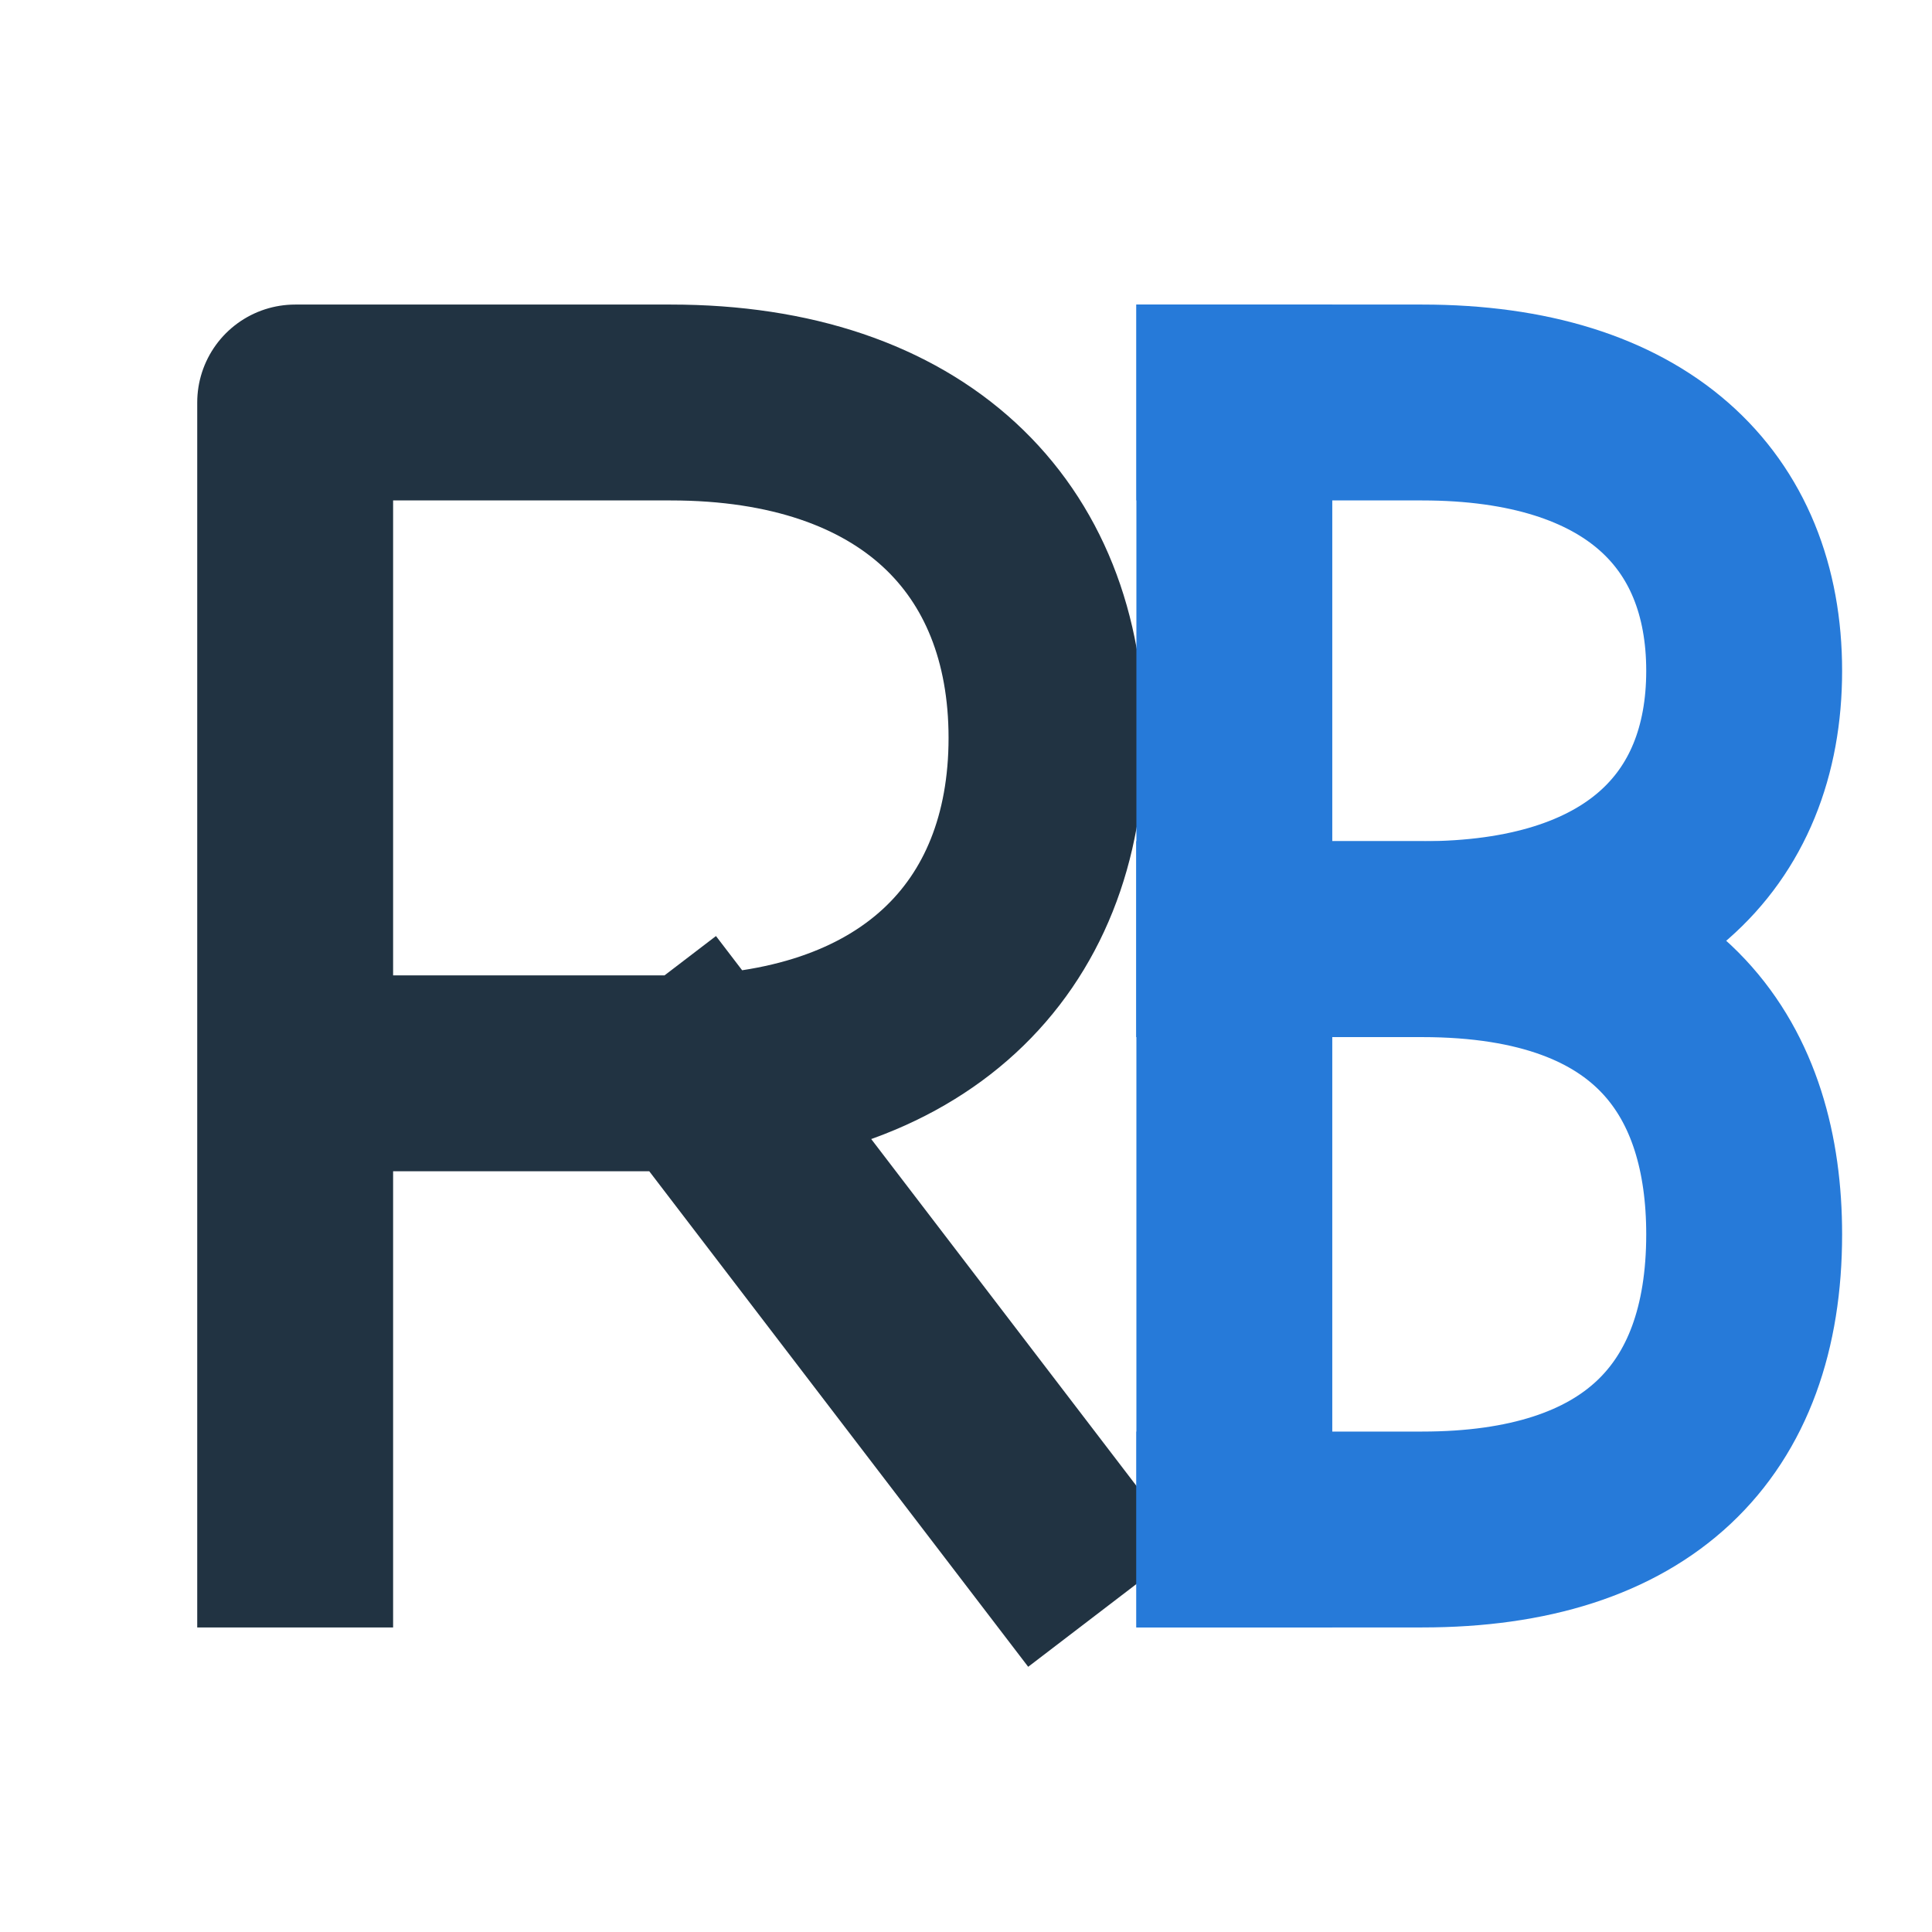
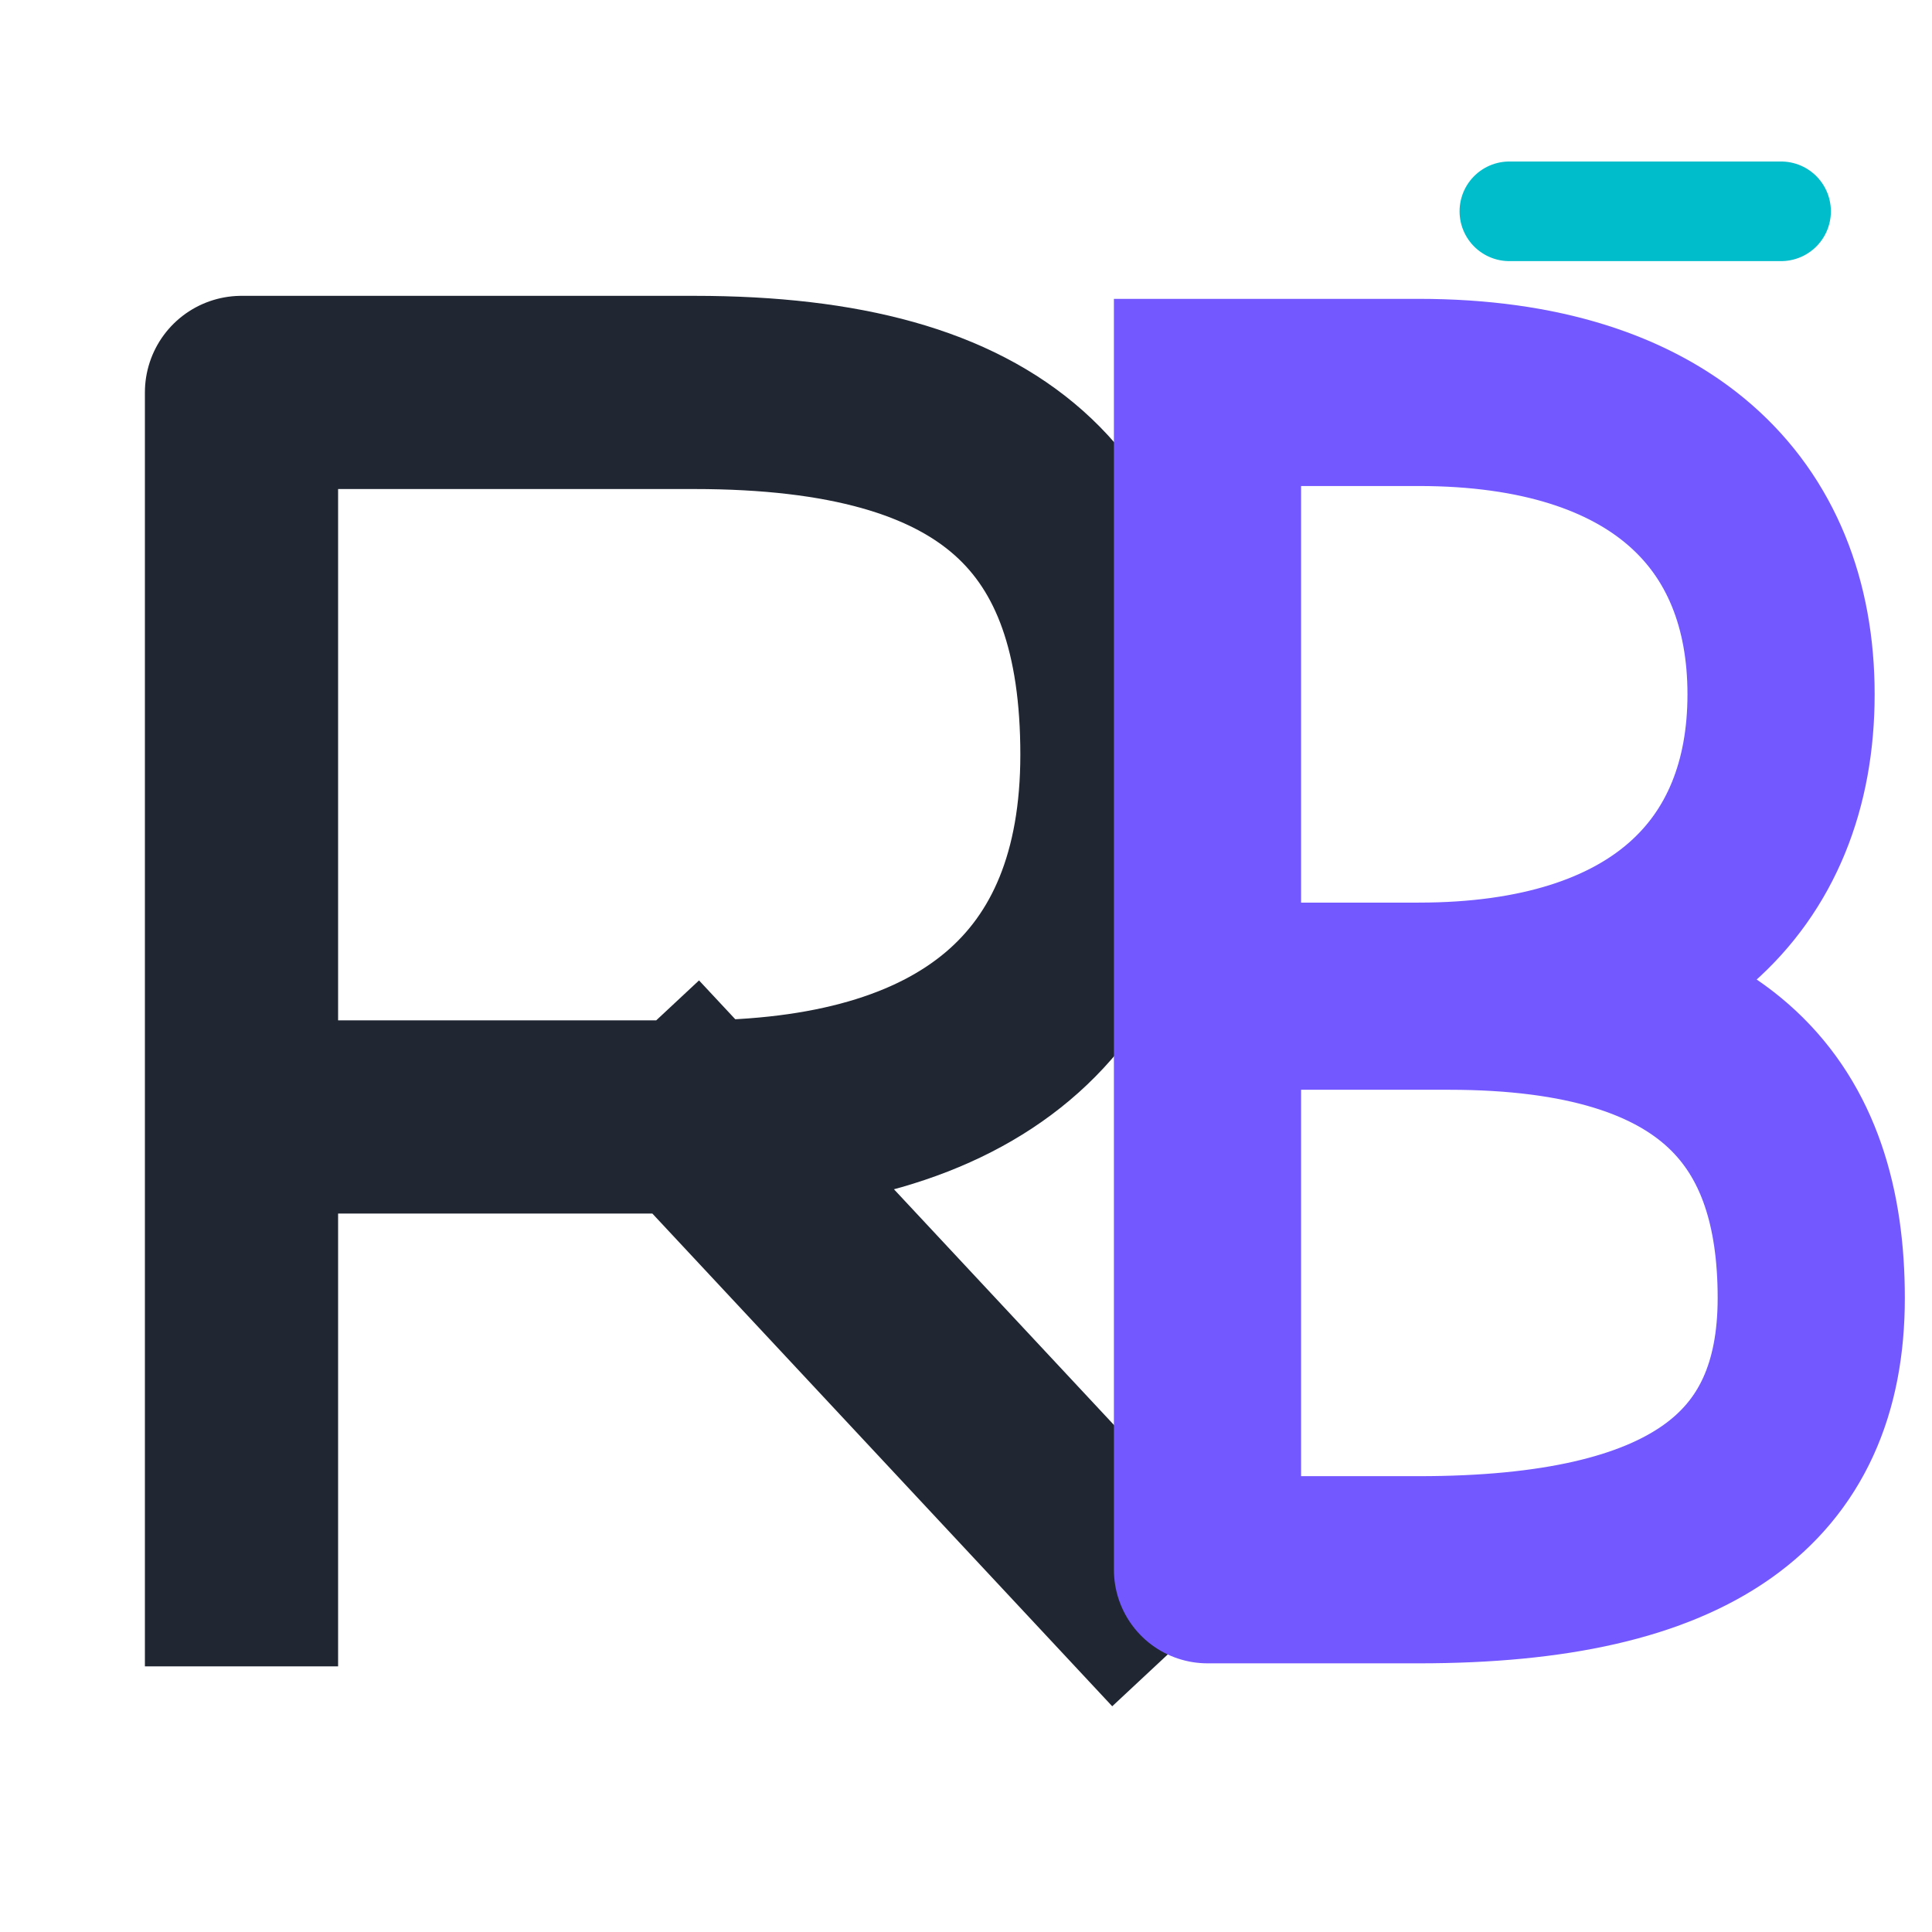
- <svg xmlns="http://www.w3.org/2000/svg" width="72" height="72" viewBox="0 0 72 72" role="img" aria-label="RB Riccardo Buzzolan">
+ <svg xmlns="http://www.w3.org/2000/svg" viewBox="0 0 64 64" role="img" aria-label="Riccardo Buzzolan: monogramma RB cinetico">
  <style>
-   #letter-r { stroke: #213342; }
-   #letter-b, #motion { stroke: #267AD9; }
-   #motion {
-     transform-origin: 46px 36px;
-     animation: unfold 3.2s cubic-bezier(.22,1,.36,1) infinite;
-   }
-   @keyframes unfold {
-     0%, 9% { transform: scaleX(.08); opacity: .45; }
-     38%, 76% { transform: scaleX(1); opacity: 1; }
-     100% { transform: scaleX(.08); opacity: .45; }
-   }
-   @media (prefers-color-scheme: dark) {
-     #letter-r { stroke: #EAF1F5; }
-     #letter-b, #motion { stroke: #6AB5FF; }
-   }
-   @media (prefers-reduced-motion: reduce) {
-     #motion { animation: none; transform: scaleX(1); opacity: 1; }
-   }
+ #motion{stroke-dasharray:110;stroke-dashoffset:0;animation:reveal 3s cubic-bezier(.22,1,.36,1) infinite}
+ #accent{transform-origin:51px 13px;animation:signal 3s ease-in-out infinite}
+ @keyframes reveal{0%,10%{stroke-dashoffset:110;opacity:.25}48%,82%{stroke-dashoffset:0;opacity:1}100%{stroke-dashoffset:110;opacity:.25}}
+ @keyframes signal{0%,10%,100%{transform:translateY(-3px);opacity:.3}48%,82%{transform:translateY(0);opacity:1}}
+ @media(prefers-reduced-motion:reduce){#motion,#accent{animation:none;stroke-dashoffset:0;opacity:1}}
</style>
-   <g fill="none" stroke-width="7.3" stroke-linejoin="round" stroke-linecap="square">
-     <path id="letter-r" stroke="#213342" d="M11 57V15H25C34 15 39 20 39 27.5C39 35 34 40 25 40H11M26 40L39 57" />
-     <path id="letter-b" stroke="#267AD9" d="M46 15V57" />
-     <g id="motion" stroke="#267AD9">
-       <path d="M46 15H53C61 15 65 19 65 25C65 31 61 35 53 35H46" />
-       <path d="M46 35H53C62 35 65 40 65 46C65 53 61 57 53 57H46" />
-     </g>
-   </g>
+   <path d="M8 52V13H23C33 13 37 17 37 25s-5 12-14 12H8m15 0 14 15" stroke="#202632" stroke-width="6.4" stroke-linejoin="round" stroke-linecap="square" fill="none" />
+   <path id="motion" d="M40 13H47C55 13 59 17 59 23c0 6-4 10-12 10h-7m0 0h8c9 0 12 4 12 10s-4 9-13 9h-7V13" pathLength="110" stroke="#7458FF" stroke-width="6.2" stroke-linecap="square" stroke-linejoin="round" fill="none" />
+   <path id="accent" d="M50 7h9" stroke="#00BDCC" stroke-width="3.3" stroke-linecap="round" fill="none" />
</svg>
